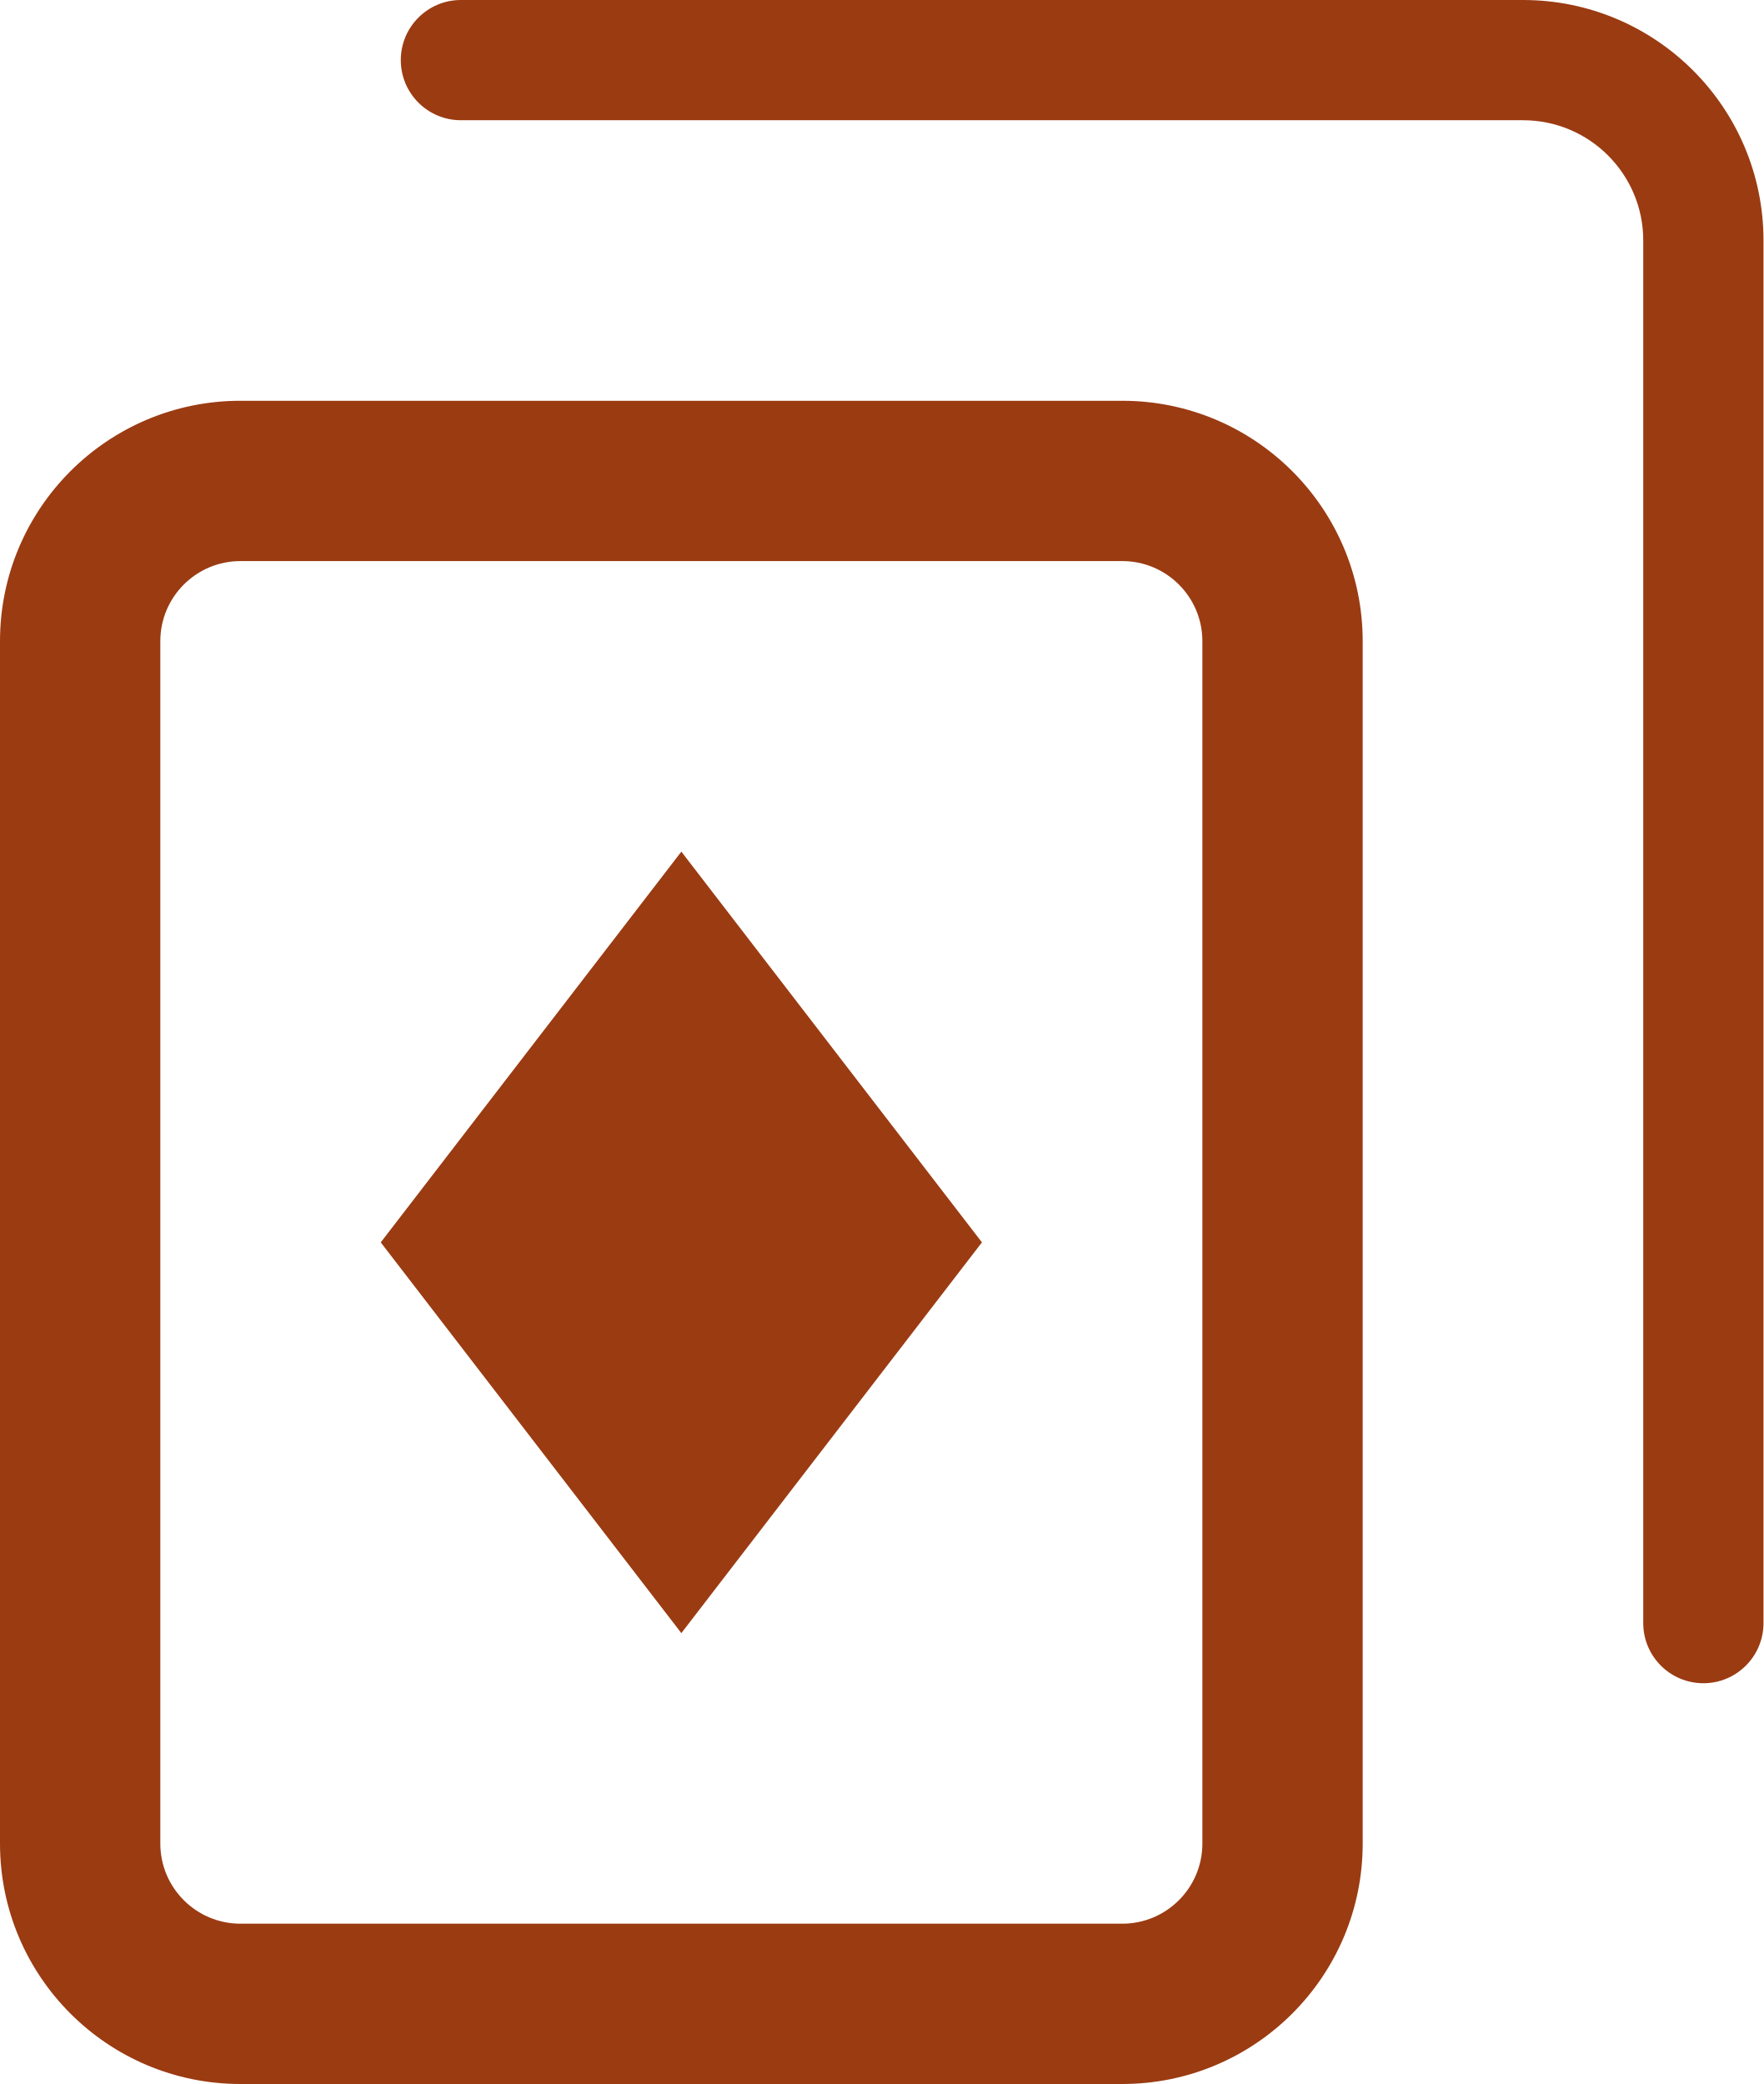
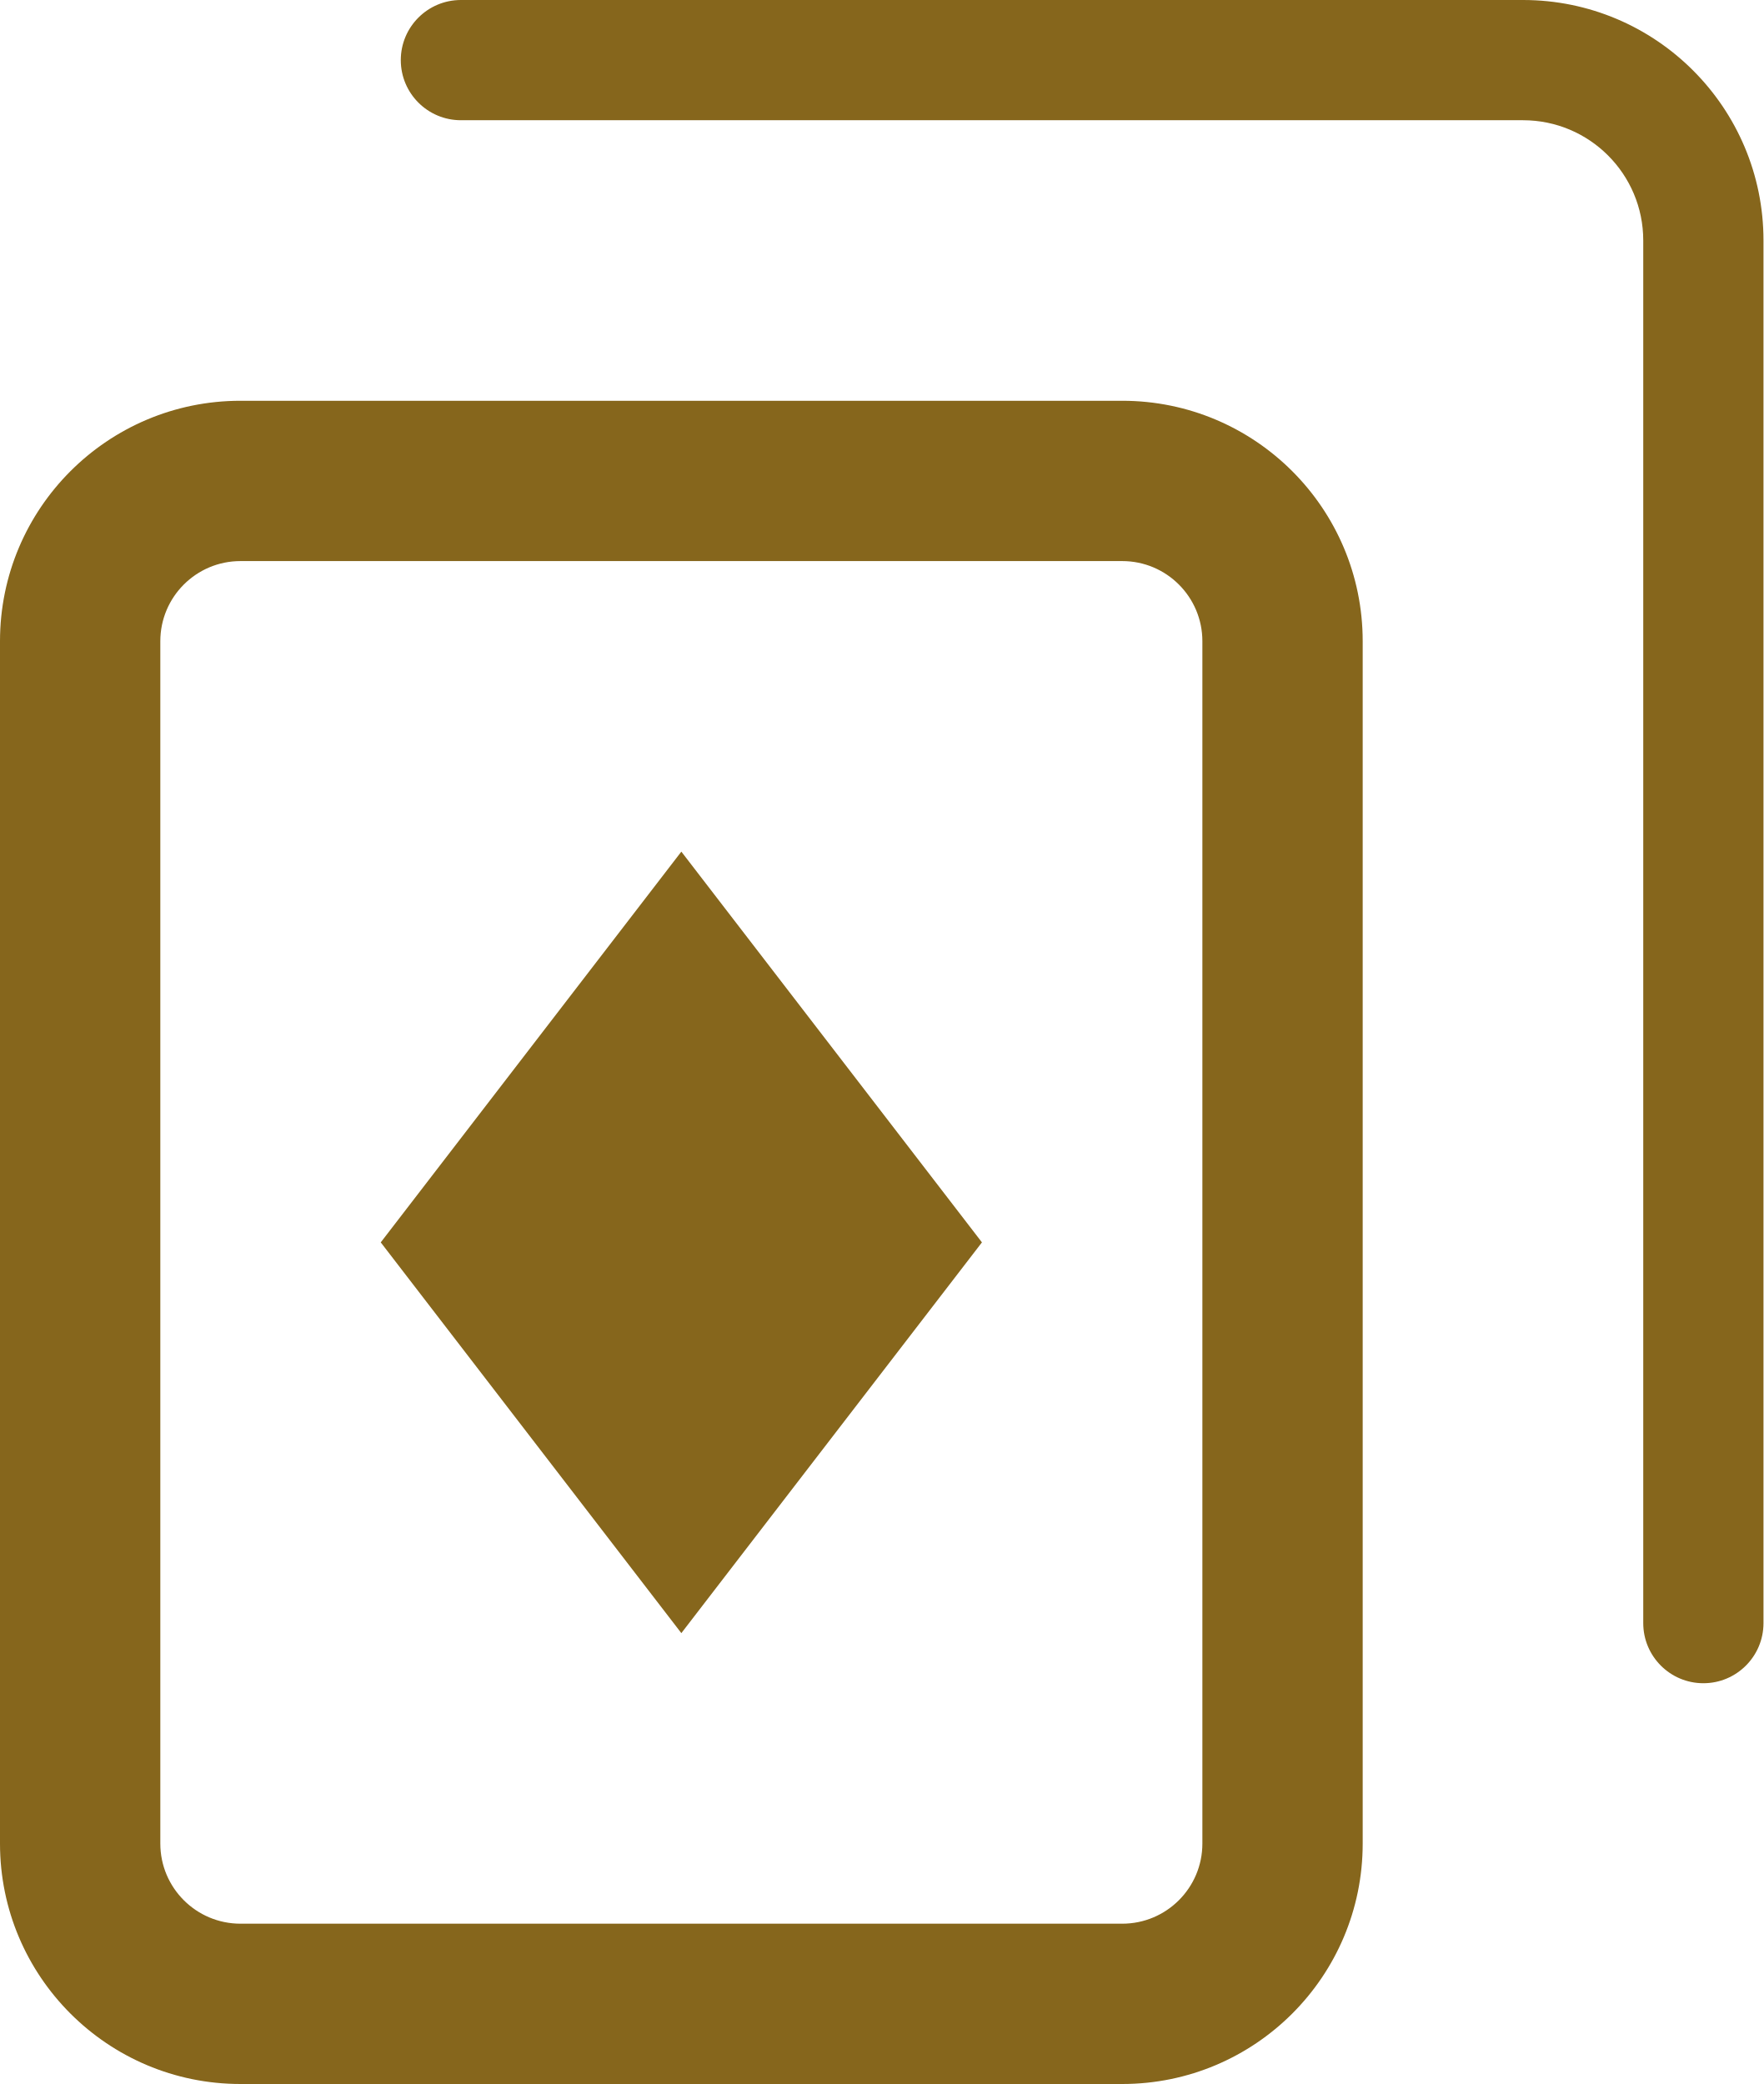
<svg xmlns="http://www.w3.org/2000/svg" viewBox="0 0 22 26" width="22" height="26">
-   <path id="back-card" d="M5.75 0H19A3 3 0 0 1 22 3V20.25A0.75 0.75 0 0 1 20.5 20.25V3A1.5 1.5 0 0 0 19 1.5H5.75A0.75 0.75 0 0 1 5.75 0Z" fill="#9b3b12" />
-   <path id="front-card" d="M3 5H14A3 3 0 0 1 17 8V23A3 3 0 0 1 14 26H3A3 3 0 0 1 0 23V8A3 3 0 0 1 3 5ZM3 7A1 1 0 0 0 2 8V23A1 1 0 0 0 3 24H14A1 1 0 0 0 15 23V8A1 1 0 0 0 14 7Z" fill="#9b3b12" />
-   <path id="pip" d="M8.5 10.625L12.25 15.5L8.5 20.375L4.75 15.5Z" fill="#9b3b12" />
+   <path id="back-card" d="M5.75 0H19A3 3 0 0 1 22 3V20.25A0.75 0.75 0 0 1 20.5 20.25V3A1.5 1.5 0 0 0 19 1.5H5.75A0.75 0.75 0 0 1 5.75 0Z" fill="#86661c" />
+   <path id="front-card" d="M3 5H14A3 3 0 0 1 17 8V23A3 3 0 0 1 14 26H3A3 3 0 0 1 0 23V8A3 3 0 0 1 3 5ZM3 7A1 1 0 0 0 2 8V23A1 1 0 0 0 3 24H14A1 1 0 0 0 15 23V8A1 1 0 0 0 14 7Z" fill="#86661c" />
+   <path id="pip" d="M8.5 10.625L12.25 15.5L8.5 20.375L4.75 15.5Z" fill="#86661c" />
</svg>
